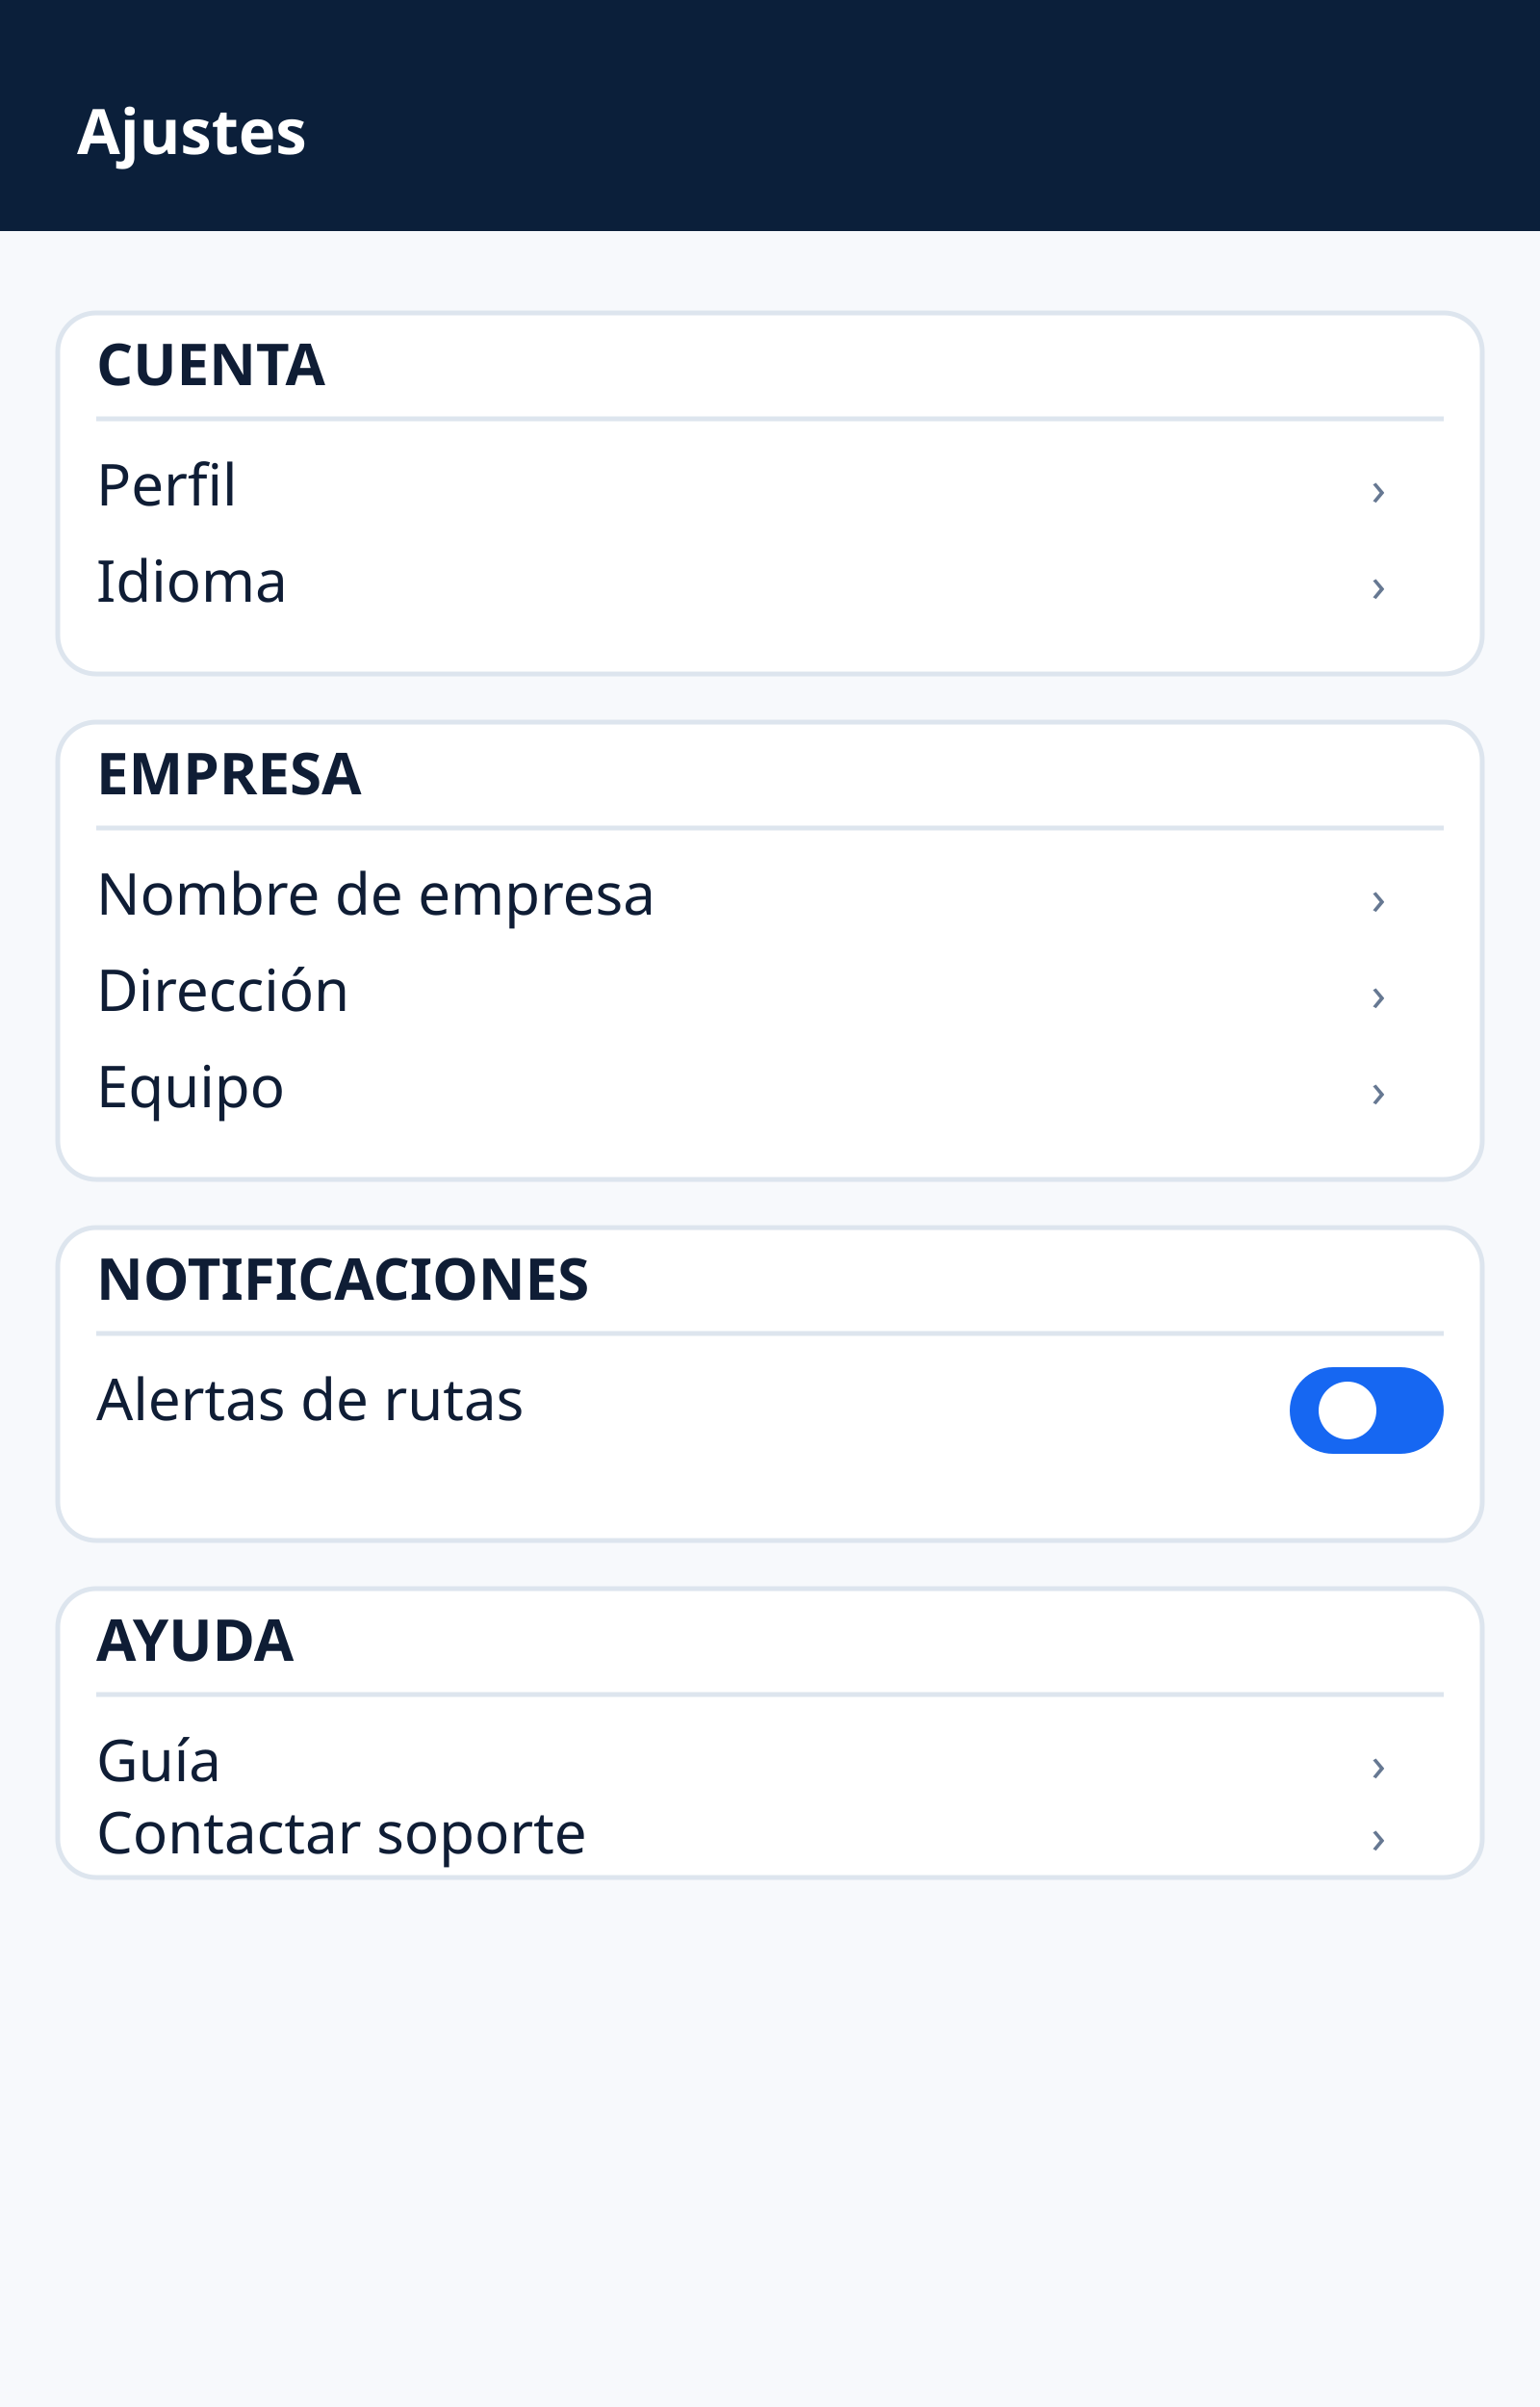
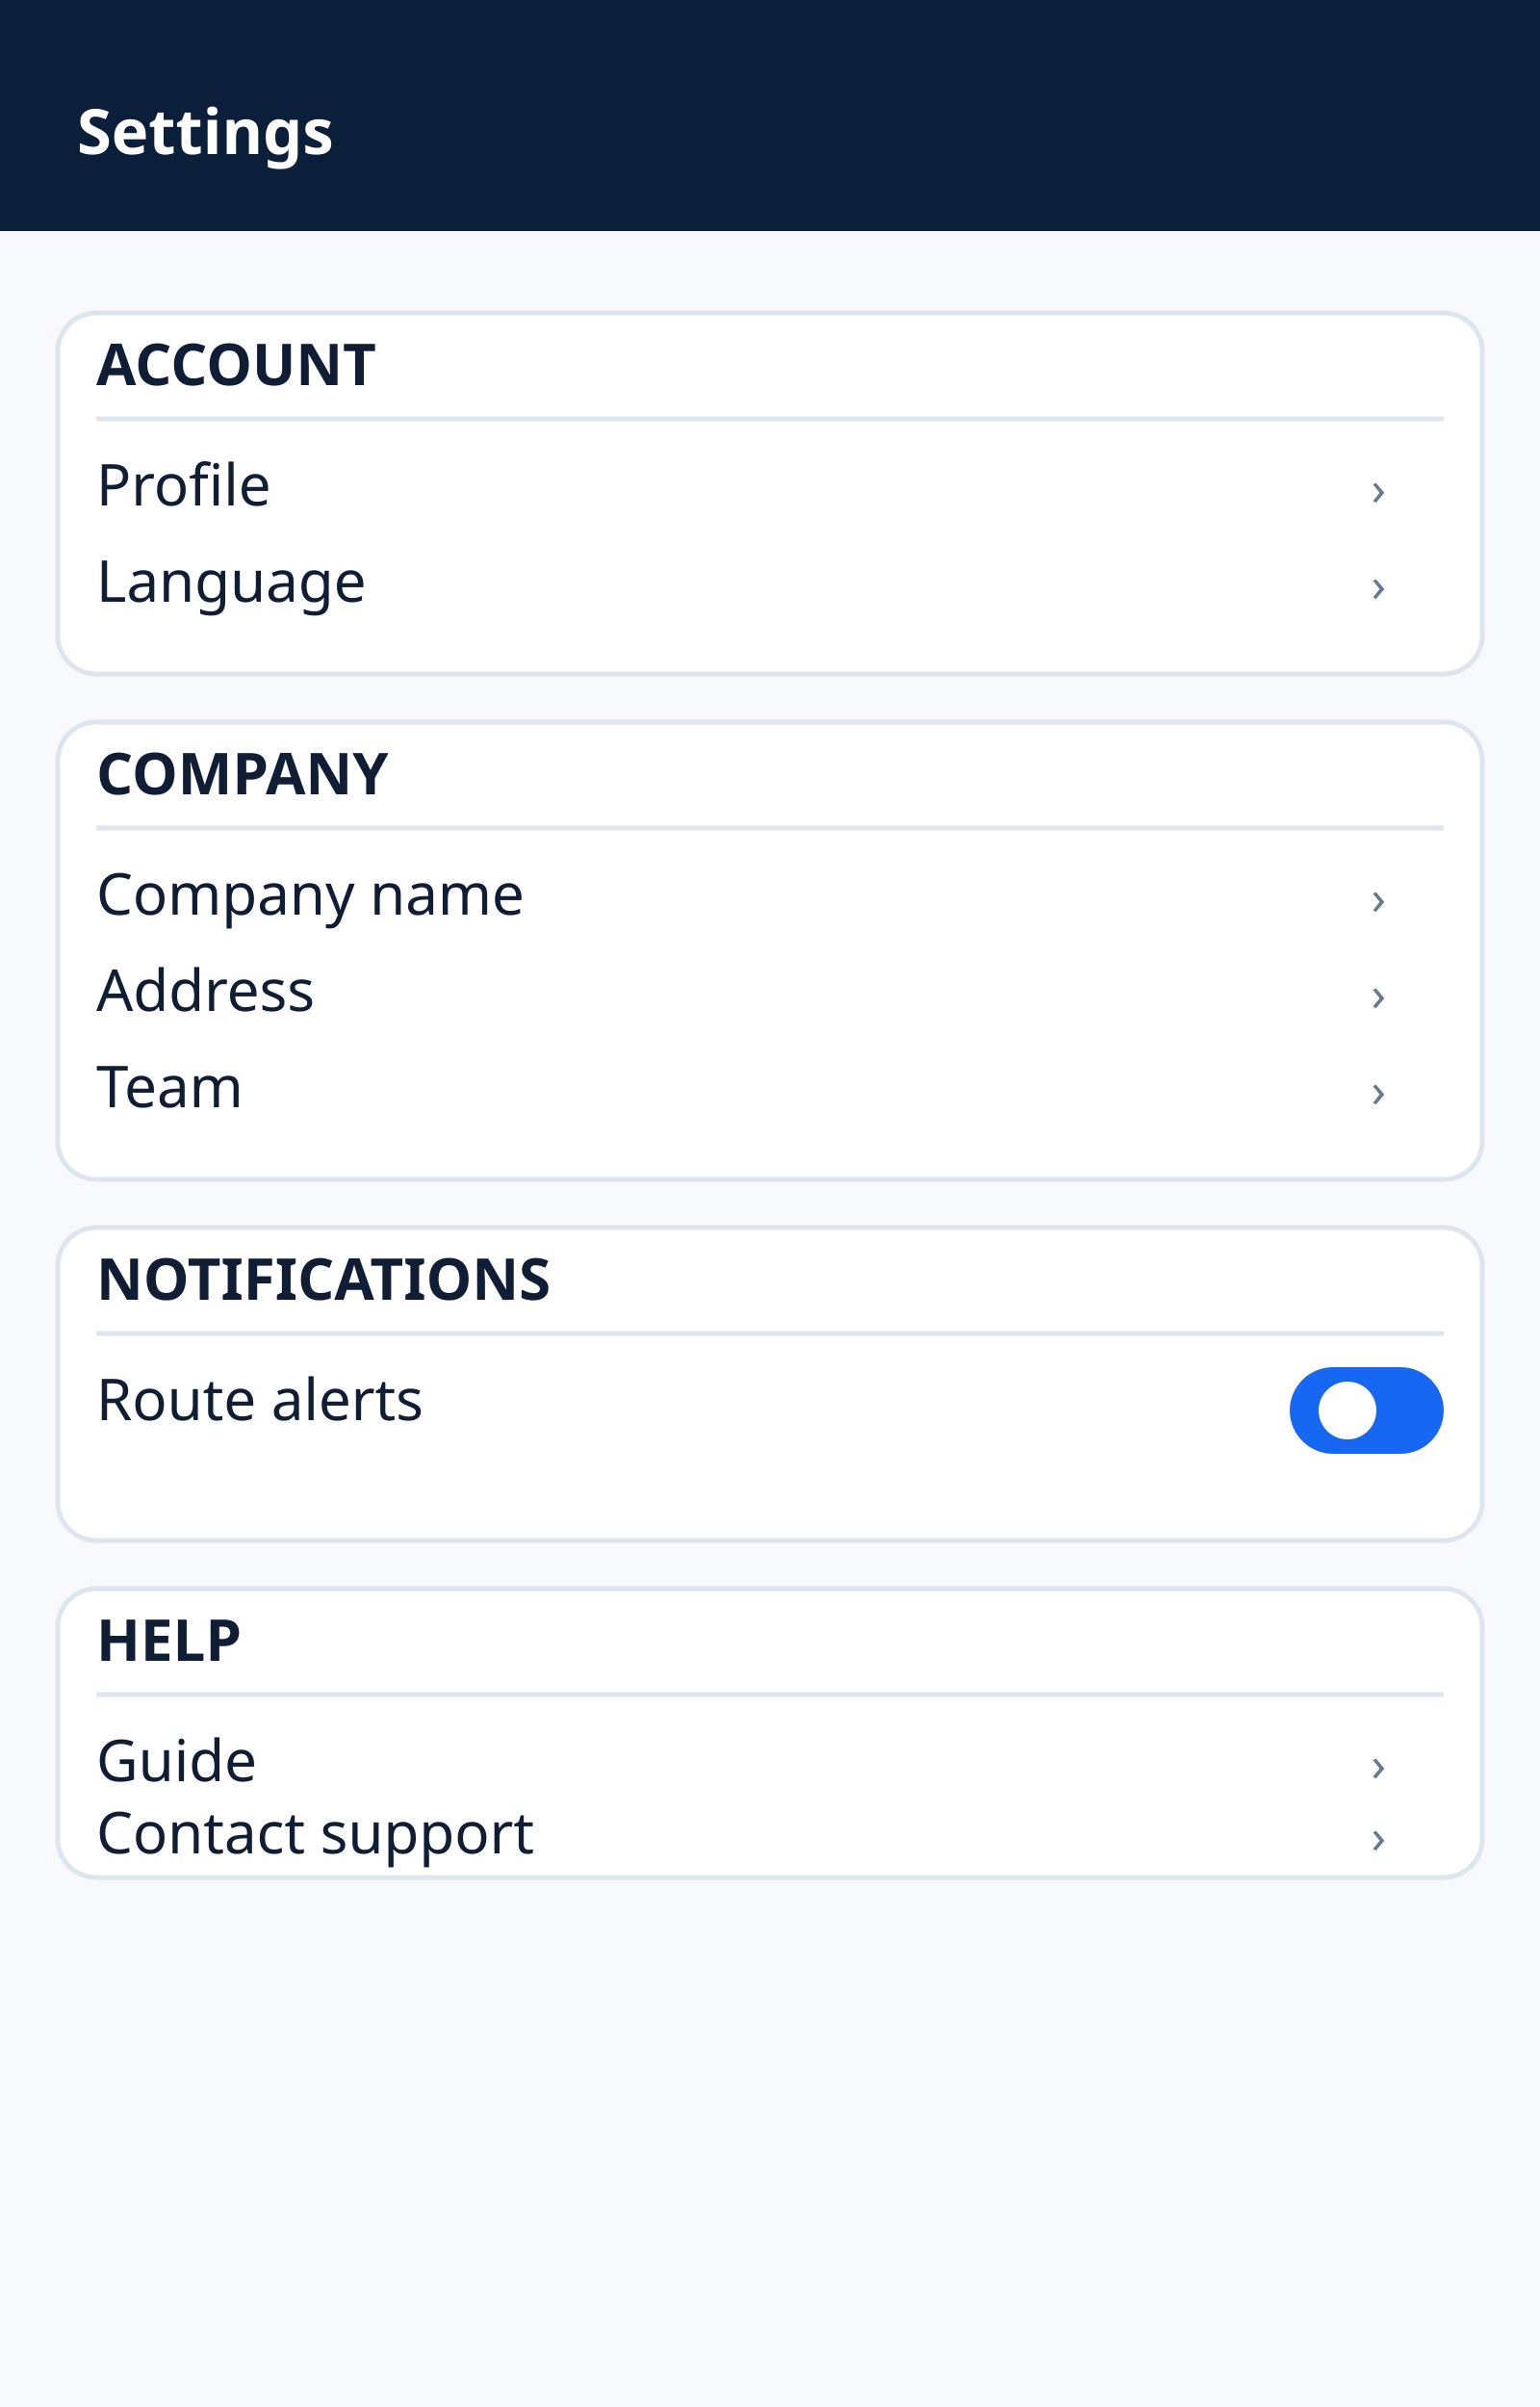
<svg xmlns="http://www.w3.org/2000/svg" viewBox="0 0 320 500">
  <defs>
    <style>
      .bg { fill: #f7f9fc; }
      .header { fill: #0b1f3a; }
      .card { fill: #fff; stroke: #dde5ee; stroke-width: 1; }
      .text-dark { fill: #0f1d35; font-family: system-ui; font-size: 12px; }
      .text-muted { fill: #667892; font-family: system-ui; font-size: 10px; }
      .text-white { fill: #fff; font-family: system-ui; font-size: 13px; font-weight: 700; }
      .blue { fill: #1667f2; }
      .toggle-on { fill: #1667f2; }
      .toggle-off { fill: #dde5ee; }
    </style>
  </defs>
  <rect width="320" height="500" class="bg" />
  <rect width="320" height="48" class="header" />
-   <text x="16" y="32" class="text-white">Ajustes</text>
+   <text x="16" y="32" class="text-white">Settings</text>
  <rect x="12" y="65" width="296" height="75" class="card" rx="8" />
-   <text x="20" y="80" class="text-dark" font-weight="700" font-size="11">CUENTA</text>
+   <text x="20" y="80" class="text-dark" font-weight="700" font-size="11">ACCOUNT</text>
  <line x1="20" y1="87" x2="300" y2="87" stroke="#dde5ee" stroke-width="1" />
-   <text x="20" y="105" class="text-dark" font-size="12">Perfil</text>
+   <text x="20" y="105" class="text-dark" font-size="12">Profile</text>
  <text x="288" y="105" class="text-muted" font-size="10" text-anchor="end">›</text>
-   <text x="20" y="125" class="text-dark" font-size="12">Idioma</text>
+   <text x="20" y="125" class="text-dark" font-size="12">Language</text>
  <text x="288" y="125" class="text-muted" font-size="10" text-anchor="end">›</text>
  <rect x="12" y="150" width="296" height="95" class="card" rx="8" />
-   <text x="20" y="165" class="text-dark" font-weight="700" font-size="11">EMPRESA</text>
+   <text x="20" y="165" class="text-dark" font-weight="700" font-size="11">COMPANY</text>
  <line x1="20" y1="172" x2="300" y2="172" stroke="#dde5ee" stroke-width="1" />
-   <text x="20" y="190" class="text-dark" font-size="12">Nombre de empresa</text>
+   <text x="20" y="190" class="text-dark" font-size="12">Company name</text>
  <text x="288" y="190" class="text-muted" font-size="10" text-anchor="end">›</text>
-   <text x="20" y="210" class="text-dark" font-size="12">Dirección</text>
+   <text x="20" y="210" class="text-dark" font-size="12">Address</text>
  <text x="288" y="210" class="text-muted" font-size="10" text-anchor="end">›</text>
-   <text x="20" y="230" class="text-dark" font-size="12">Equipo</text>
+   <text x="20" y="230" class="text-dark" font-size="12">Team</text>
  <text x="288" y="230" class="text-muted" font-size="10" text-anchor="end">›</text>
  <rect x="12" y="255" width="296" height="65" class="card" rx="8" />
-   <text x="20" y="270" class="text-dark" font-weight="700" font-size="11">NOTIFICACIONES</text>
+   <text x="20" y="270" class="text-dark" font-weight="700" font-size="11">NOTIFICATIONS</text>
  <line x1="20" y1="277" x2="300" y2="277" stroke="#dde5ee" stroke-width="1" />
-   <text x="20" y="295" class="text-dark" font-size="12">Alertas de rutas</text>
+   <text x="20" y="295" class="text-dark" font-size="12">Route alerts</text>
  <rect x="268" y="284" width="32" height="18" class="toggle-on" rx="9" />
  <circle cx="280" cy="293" r="6" fill="#fff" />
  <rect x="12" y="330" width="296" height="60" class="card" rx="8" />
-   <text x="20" y="345" class="text-dark" font-weight="700" font-size="11">AYUDA</text>
+   <text x="20" y="345" class="text-dark" font-weight="700" font-size="11">HELP</text>
  <line x1="20" y1="352" x2="300" y2="352" stroke="#dde5ee" stroke-width="1" />
-   <text x="20" y="370" class="text-dark" font-size="12">Guía</text>
+   <text x="20" y="370" class="text-dark" font-size="12">Guide</text>
  <text x="288" y="370" class="text-muted" font-size="10" text-anchor="end">›</text>
-   <text x="20" y="385" class="text-dark" font-size="12">Contactar soporte</text>
+   <text x="20" y="385" class="text-dark" font-size="12">Contact support</text>
  <text x="288" y="385" class="text-muted" font-size="10" text-anchor="end">›</text>
</svg>
